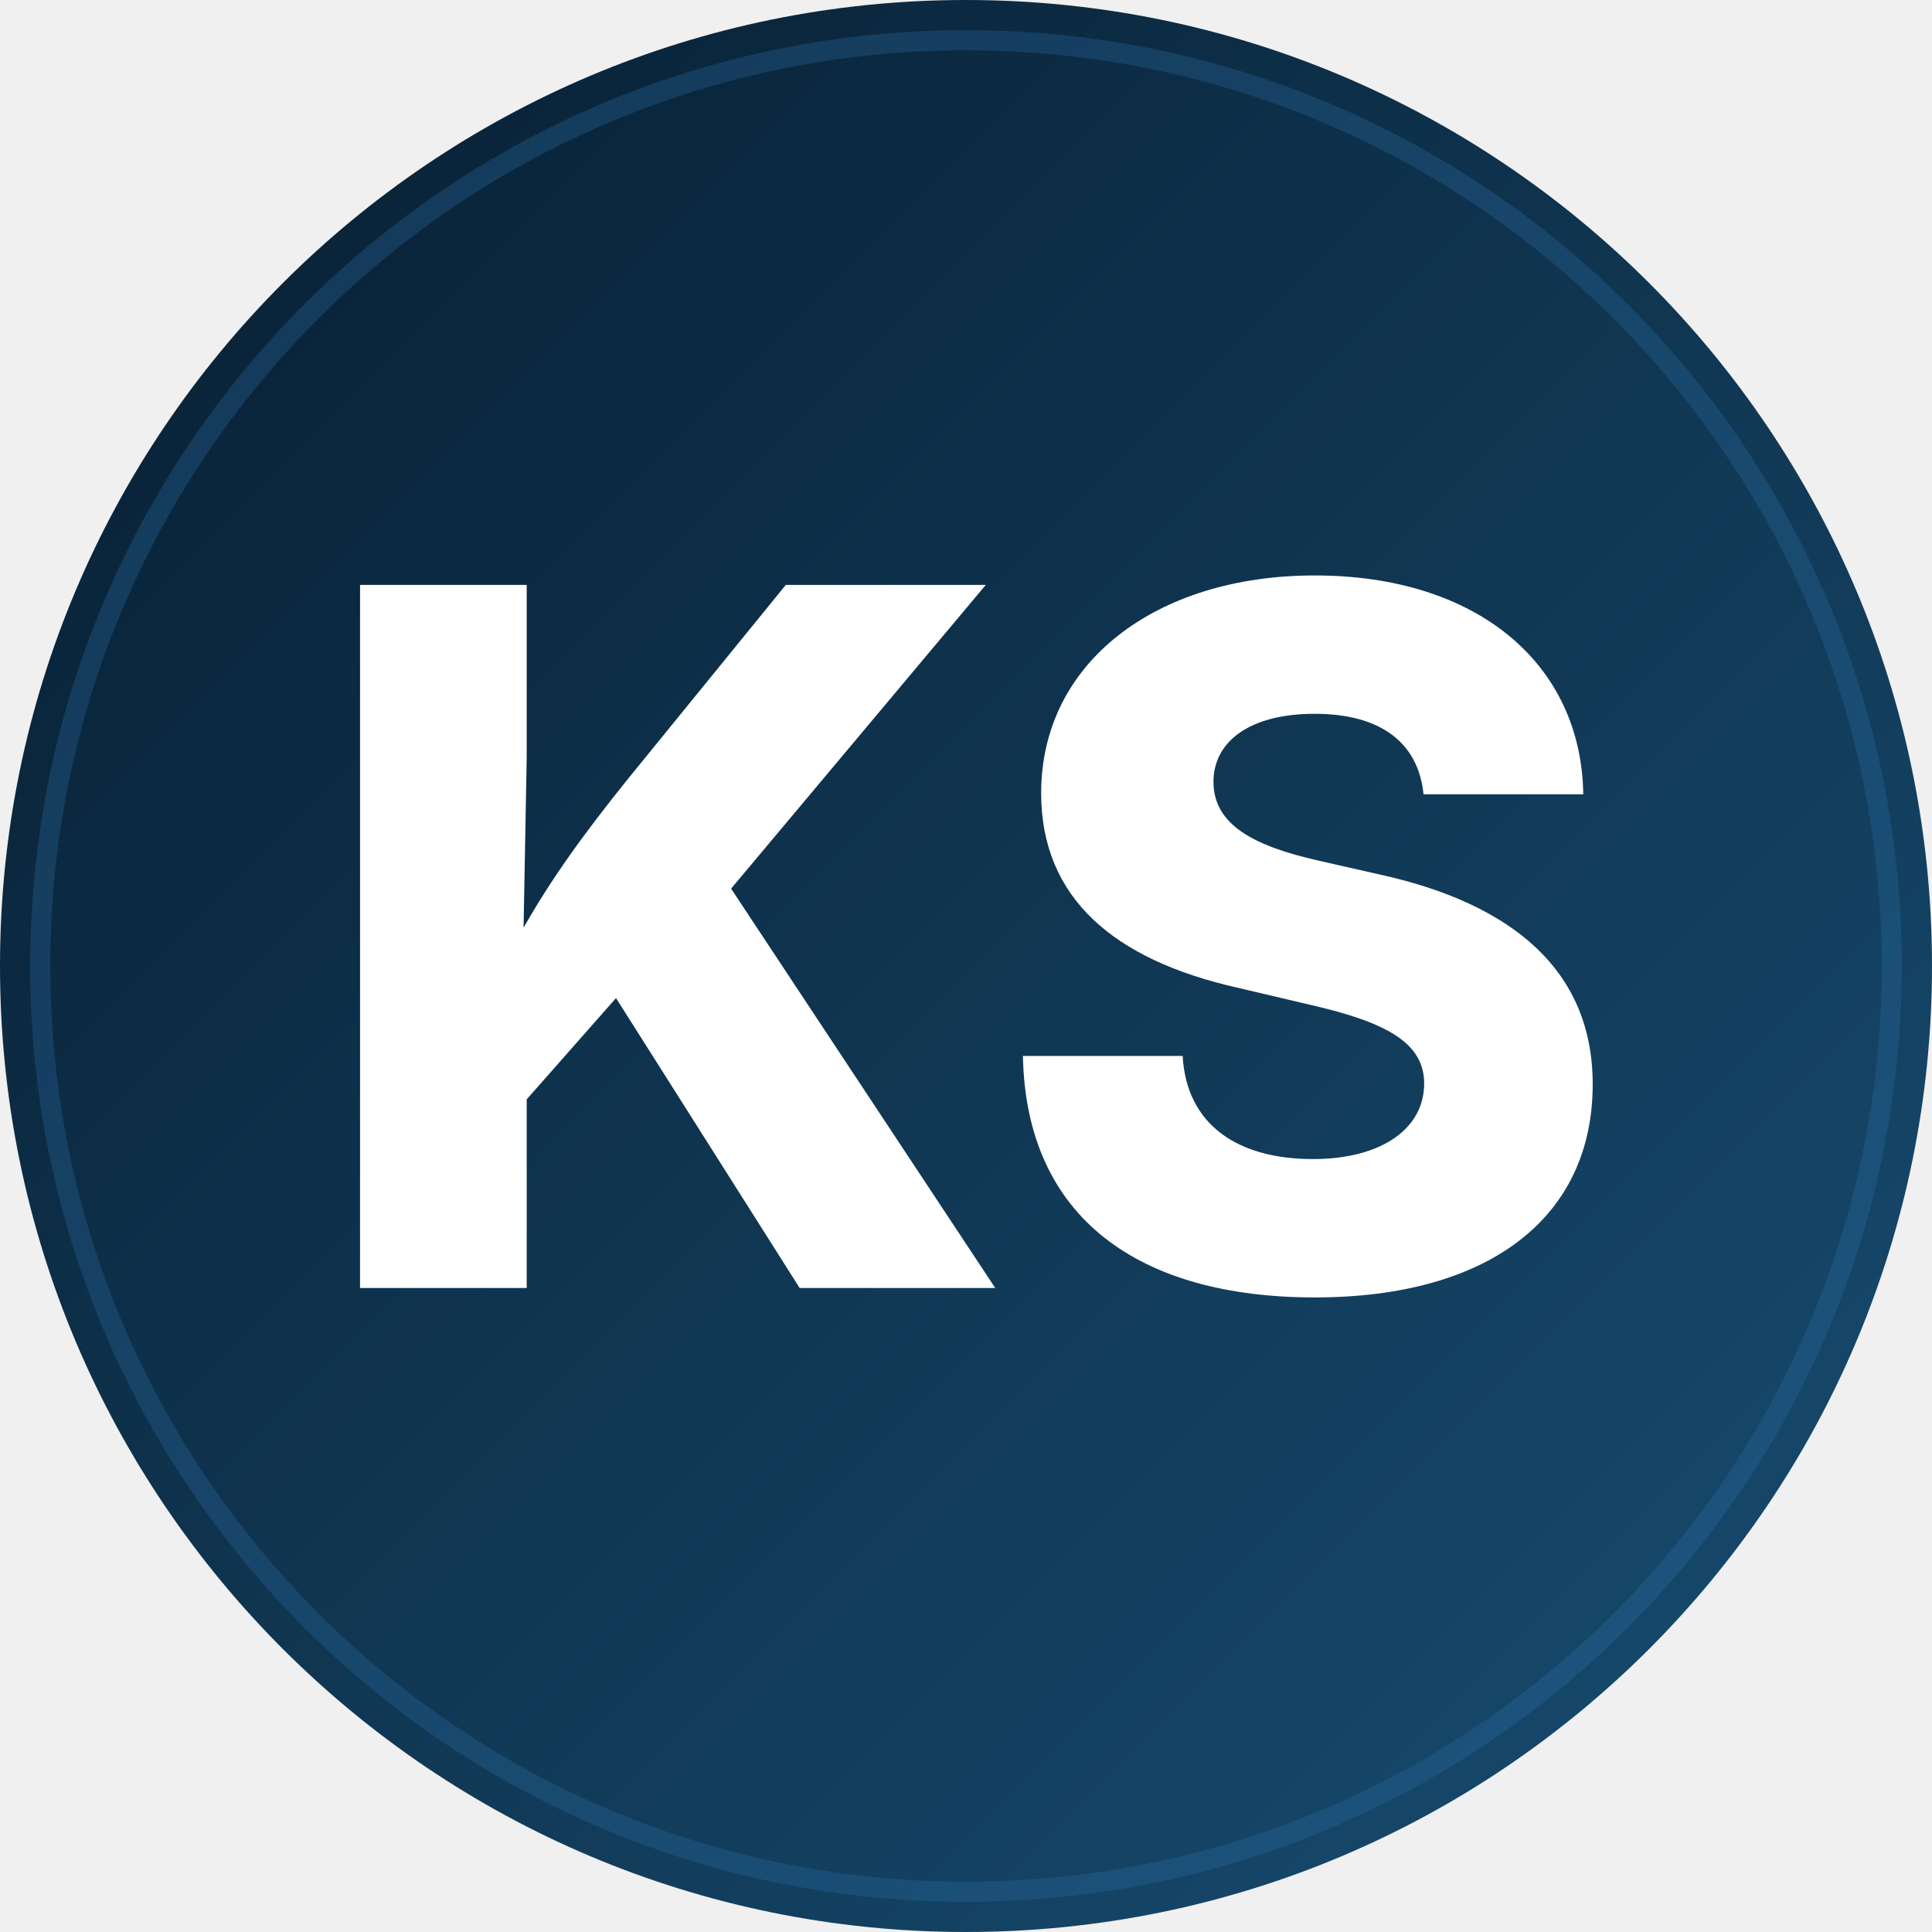
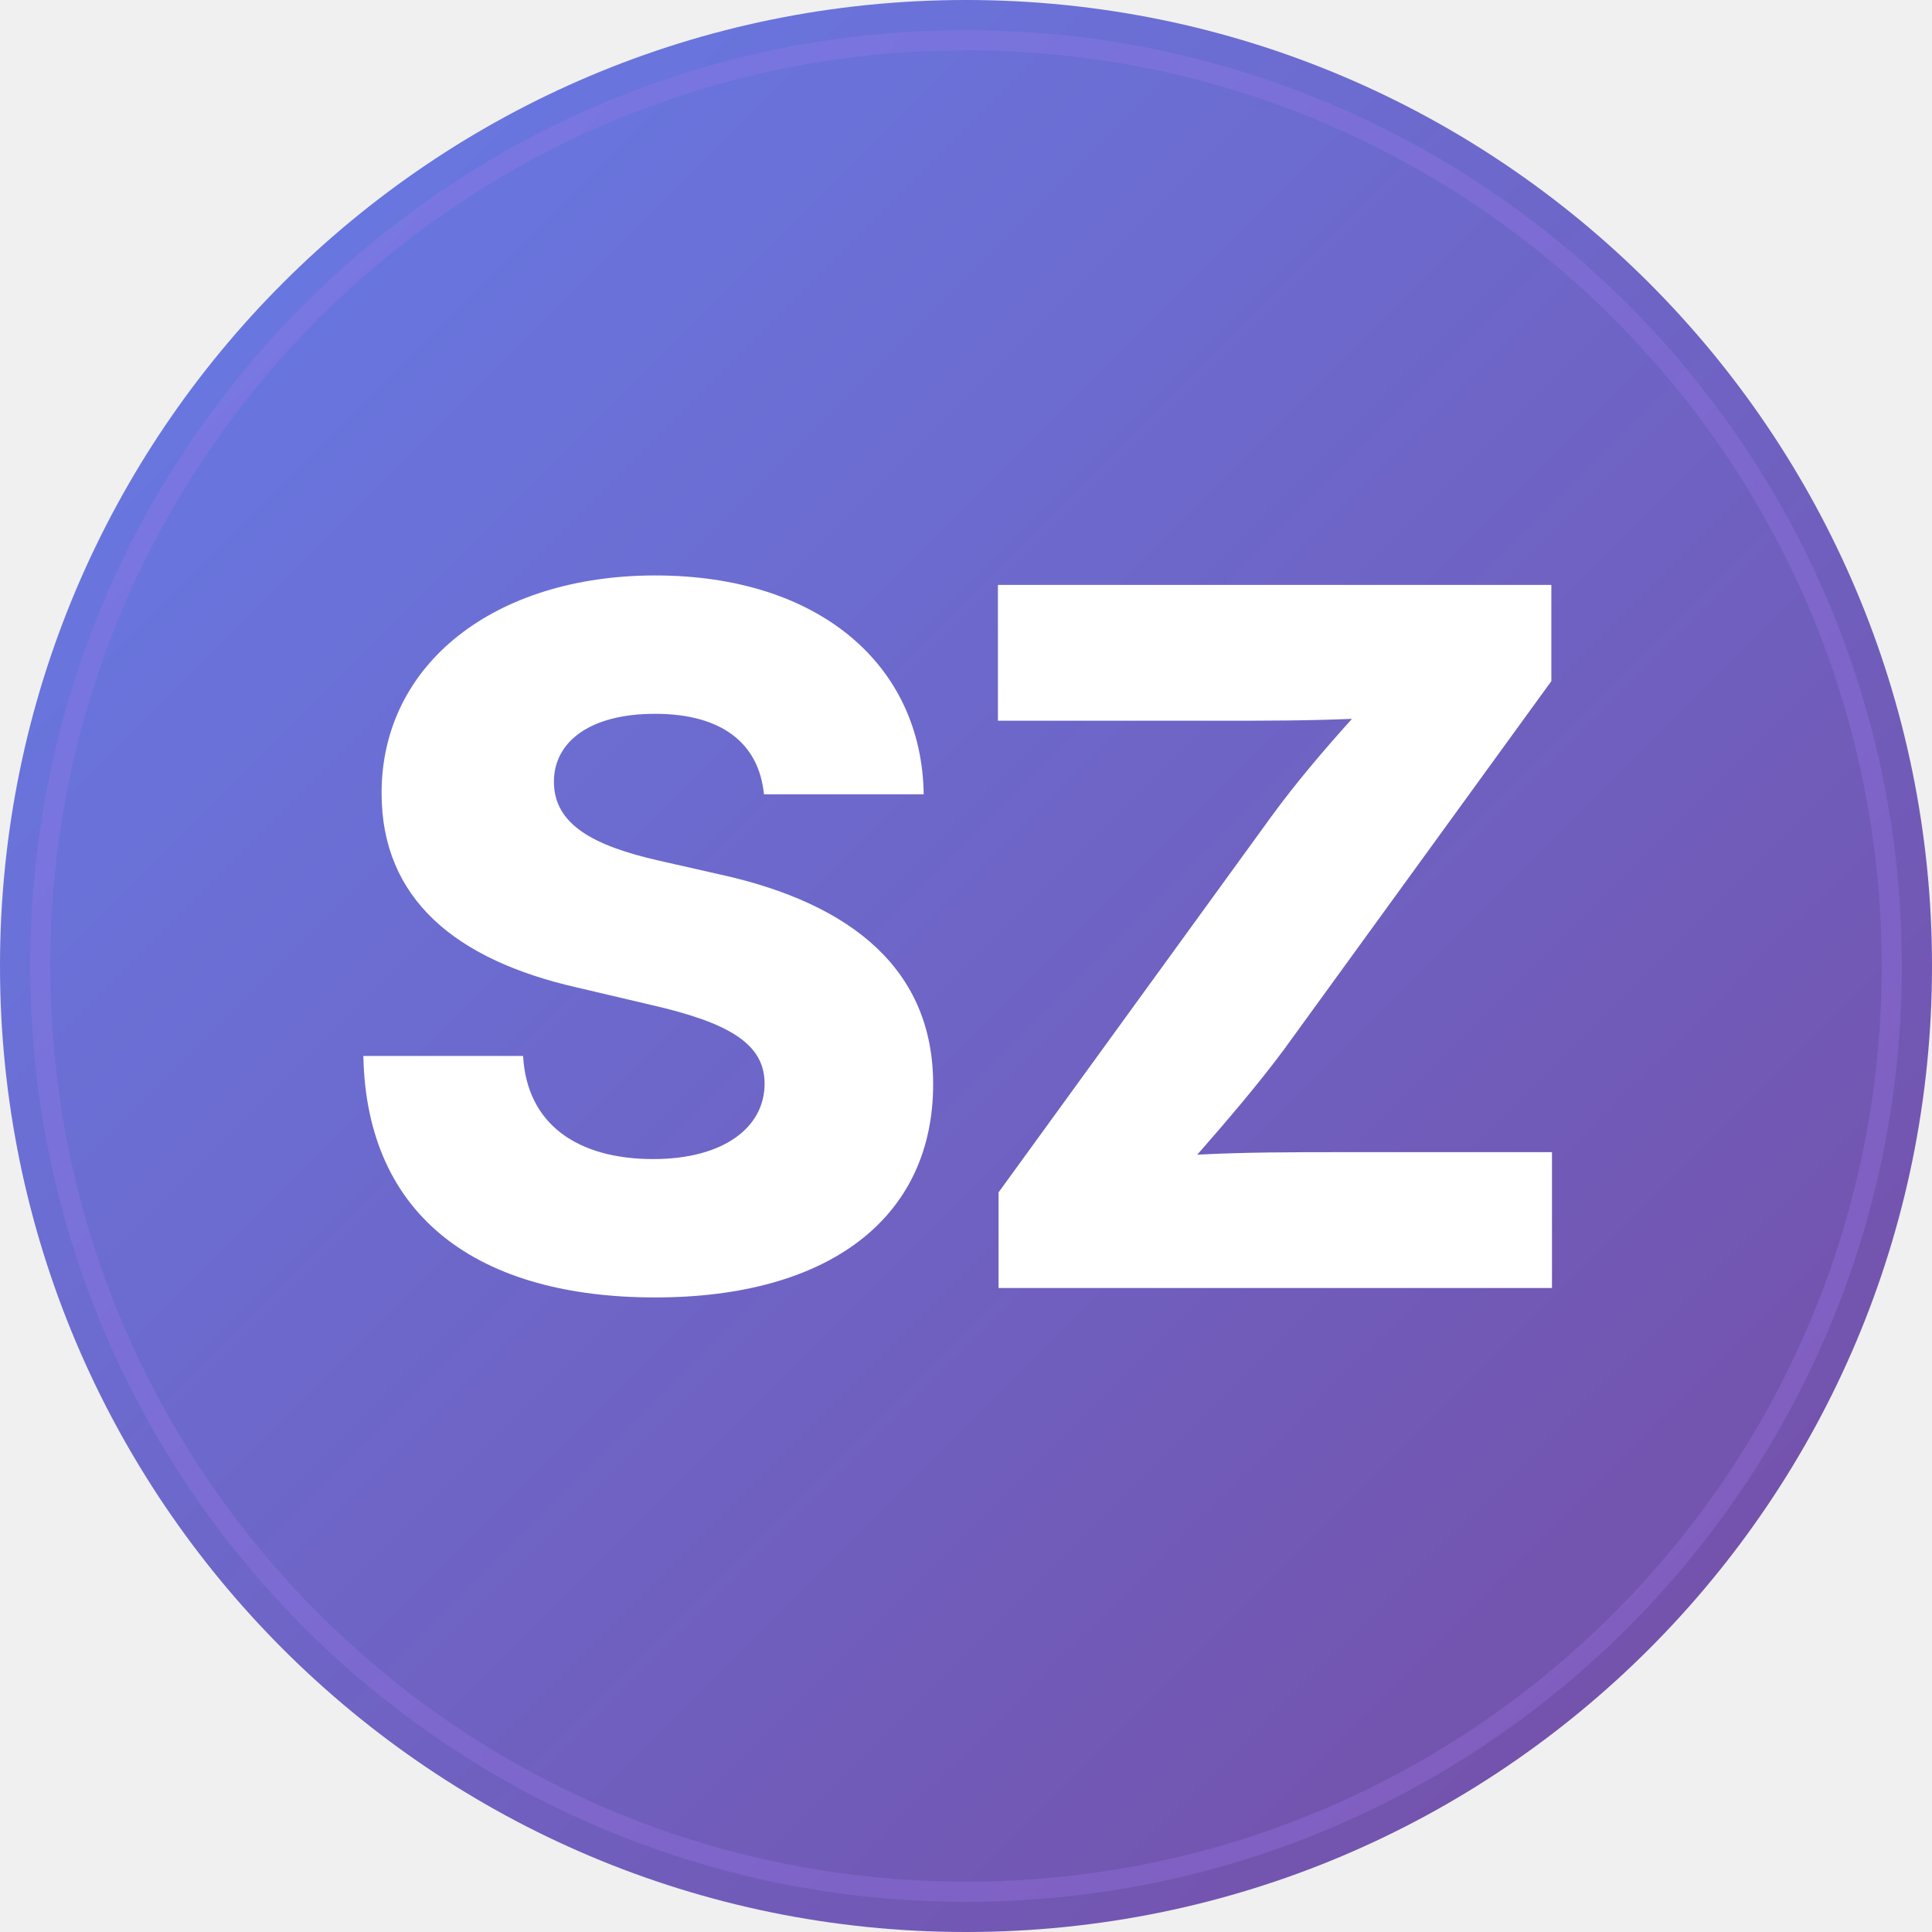
<svg xmlns="http://www.w3.org/2000/svg" viewBox="0 0 48 48">
  <defs>
    <linearGradient id="bgGradient" x1="0%" y1="0%" x2="100%" y2="100%">
-       <stop offset="0%" style="stop-color:#071d30;stop-opacity:1" />
-       <stop offset="100%" style="stop-color:#184e73;stop-opacity:1" />
+       <stop offset="0%" style="stop-color:#667eea;stop-opacity:1" />
+       <stop offset="100%" style="stop-color:#764ba2;stop-opacity:1" />
    </linearGradient>
  </defs>
  <circle cx="24" cy="24" r="24" fill="url(#bgGradient)" />
-   <circle cx="24" cy="24" r="23" fill="none" stroke="#2a6ea9" stroke-width="0.5" opacity="0.3" />
-   <text x="24" y="32" font-family="Inter, -apple-system, system-ui, sans-serif" font-size="24" font-weight="800" fill="white" text-anchor="middle" letter-spacing="-0.5">KS</text>
+   <circle cx="24" cy="24" r="23" fill="none" stroke="#9f7aea" stroke-width="0.5" opacity="0.3" />
+   <text x="24" y="32" font-family="Inter, -apple-system, system-ui, sans-serif" font-size="24" font-weight="800" fill="white" text-anchor="middle" letter-spacing="-0.5">SZ</text>
</svg>
